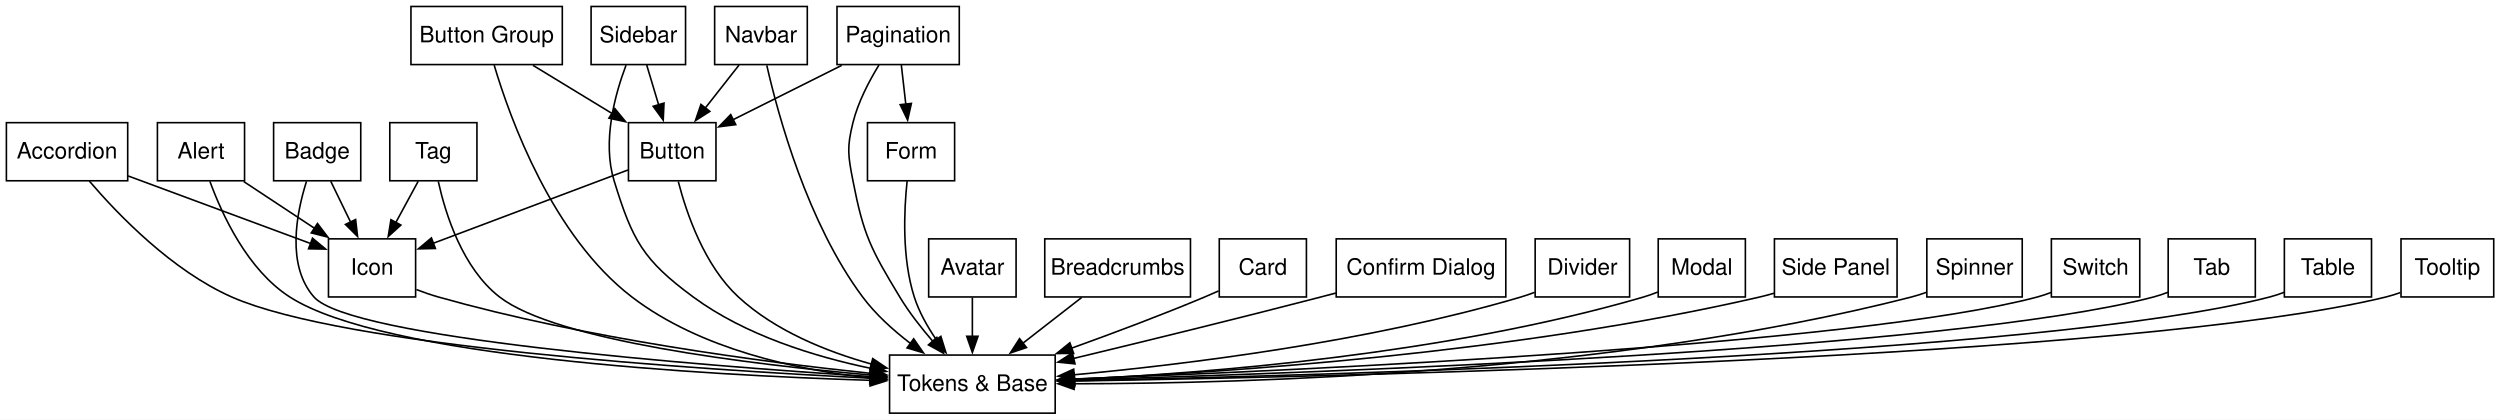
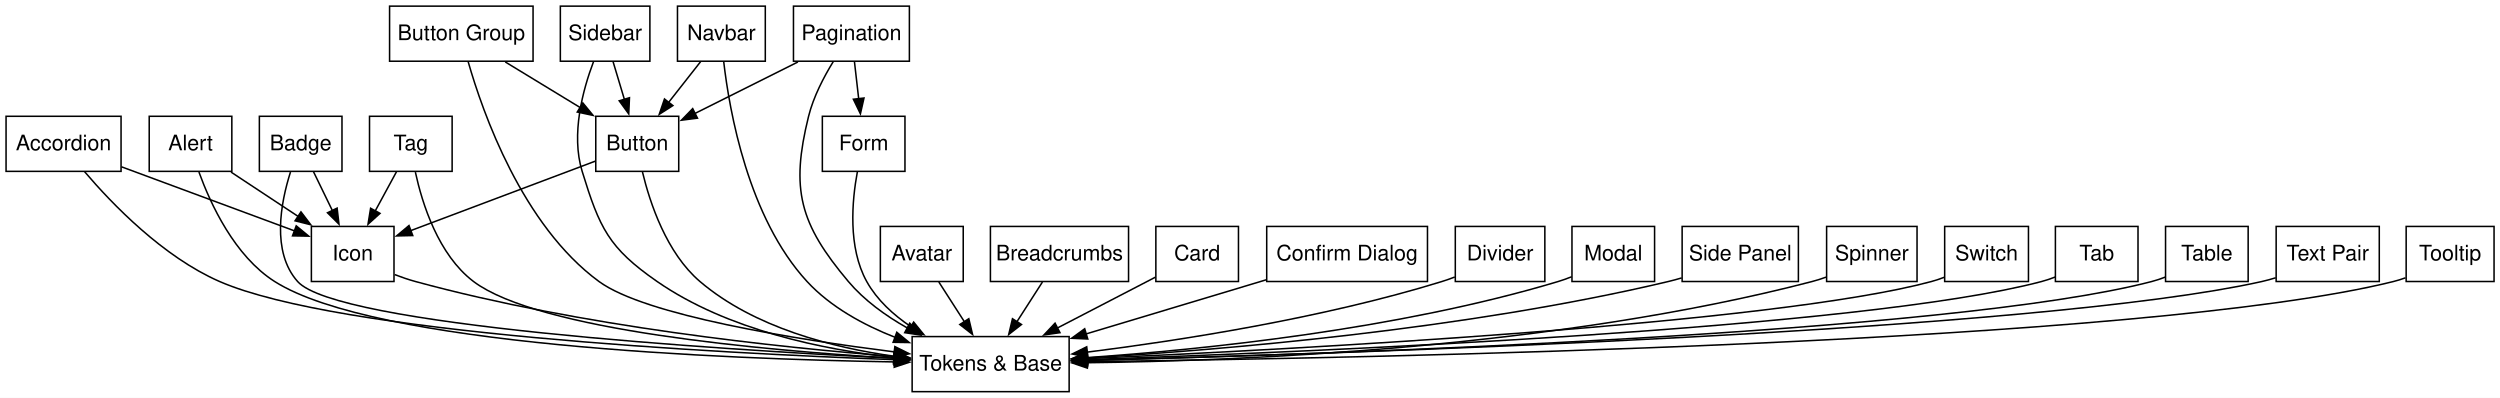
- <svg xmlns="http://www.w3.org/2000/svg" width="1549pt" height="260pt" viewBox="0.00 0.00 1549.16 260">
+ <svg xmlns="http://www.w3.org/2000/svg" width="1634pt" height="260pt" viewBox="0.00 0.00 1634.16 260.00">
  <g id="graph0" class="graph" transform="translate(4,256) scale(1)" data-name="dependencies">
-     <polygon fill="white" stroke="none" points="-4,4 -4,-256 1545.16,-256 1545.16,4 -4,4" />
+     <polygon fill="white" stroke="none" points="-4,4 -4,-256 1630.16,-256 1630.16,4 -4,4" style="" />
    <g id="node1" class="node" pointer-events="visible" data-name="Tokens &amp; Base">
-       <polygon fill="none" stroke="black" points="649.86,-36 547.23,-36 547.23,0 649.86,0 649.86,-36" />
-       <text text-anchor="middle" x="598.54" y="-13.8" font-family="Helvetica,Arial,sans-serif" font-size="14.00">Tokens &amp; Base</text>
+       <polygon fill="none" stroke="black" points="694.86,-36 592.23,-36 592.23,0 694.86,0 694.86,-36" style="" />
+       <text text-anchor="middle" x="643.54" y="-13.8" font-family="Helvetica,Arial,sans-serif" font-size="14.00" style="">Tokens &amp; Base</text>
    </g>
    <g id="node2" class="node" pointer-events="visible" data-name="Accordion">
-       <polygon fill="none" stroke="black" points="75.13,-180 -0.04,-180 -0.04,-144 75.13,-144 75.13,-180" />
-       <text text-anchor="middle" x="37.54" y="-157.8" font-family="Helvetica,Arial,sans-serif" font-size="14.00">Accordion</text>
+       <polygon fill="none" stroke="black" points="75.13,-180 -0.04,-180 -0.04,-144 75.13,-144 75.13,-180" style="" />
+       <text text-anchor="middle" x="37.54" y="-157.8" font-family="Helvetica,Arial,sans-serif" font-size="14.00" style="">Accordion</text>
    </g>
    <g id="edge1" class="edge" data-name="Accordion-&gt;Tokens &amp; Base">
-       <path fill="none" stroke="black" d="M51.34,-143.82C69.24,-122.9 102.57,-88.34 139.54,-72 209.01,-41.3 426.83,-27.02 535.53,-21.66" />
-       <polygon fill="black" stroke="black" points="535.64,-25.16 545.46,-21.19 535.3,-18.17 535.64,-25.16" />
+       <path fill="none" stroke="black" d="M51.32,-143.76C69.18,-122.78 102.49,-88.15 139.54,-72 217.3,-38.1 463.87,-25.2 580.83,-20.9" style="" />
+       <polygon fill="black" stroke="black" points="580.69,-24.4 590.56,-20.55 580.44,-17.41 580.69,-24.4" style="" />
    </g>
    <g id="node3" class="node" pointer-events="visible" data-name="Icon">
-       <polygon fill="none" stroke="black" points="253.54,-108 199.54,-108 199.54,-72 253.54,-72 253.54,-108" />
-       <text text-anchor="middle" x="226.54" y="-85.8" font-family="Helvetica,Arial,sans-serif" font-size="14.00">Icon</text>
+       <polygon fill="none" stroke="black" points="253.54,-108 199.54,-108 199.54,-72 253.54,-72 253.54,-108" style="" />
+       <text text-anchor="middle" x="226.54" y="-85.8" font-family="Helvetica,Arial,sans-serif" font-size="14.00" style="">Icon</text>
    </g>
    <g id="edge2" class="edge" data-name="Accordion-&gt;Icon">
-       <path fill="none" stroke="black" d="M75.34,-147C108.24,-134.82 155.71,-117.24 188.65,-105.04" />
-       <polygon fill="black" stroke="black" points="189.64,-108.4 197.8,-101.65 187.2,-101.84 189.64,-108.4" />
+       <path fill="none" stroke="black" d="M75.34,-147C108.24,-134.82 155.71,-117.24 188.65,-105.04" style="" />
+       <polygon fill="black" stroke="black" points="189.64,-108.4 197.8,-101.65 187.2,-101.84 189.64,-108.4" style="" />
    </g>
    <g id="edge26" class="edge" data-name="Icon-&gt;Tokens &amp; Base">
-       <path fill="none" stroke="black" d="M254.02,-76.58C258.48,-74.86 263.1,-73.26 267.54,-72 358.99,-46.11 468.46,-31.68 535.75,-24.63" />
-       <polygon fill="black" stroke="black" points="535.89,-28.13 545.48,-23.63 535.18,-21.17 535.89,-28.13" />
+       <path fill="none" stroke="black" d="M254,-76.51C258.46,-74.8 263.08,-73.22 267.54,-72 375.37,-42.56 505.3,-28.87 580.75,-22.98" style="" />
+       <polygon fill="black" stroke="black" points="580.72,-26.49 590.42,-22.25 580.19,-19.51 580.72,-26.49" style="" />
    </g>
    <g id="node4" class="node" pointer-events="visible" data-name="Alert">
-       <polygon fill="none" stroke="black" points="147.54,-180 93.54,-180 93.54,-144 147.54,-144 147.54,-180" />
-       <text text-anchor="middle" x="120.54" y="-157.8" font-family="Helvetica,Arial,sans-serif" font-size="14.00">Alert</text>
+       <polygon fill="none" stroke="black" points="147.54,-180 93.54,-180 93.54,-144 147.54,-144 147.54,-180" style="" />
+       <text text-anchor="middle" x="120.54" y="-157.8" font-family="Helvetica,Arial,sans-serif" font-size="14.00" style="">Alert</text>
    </g>
    <g id="edge3" class="edge" data-name="Alert-&gt;Tokens &amp; Base">
-       <path fill="none" stroke="black" d="M126.07,-143.63C133.65,-122.86 149.41,-88.79 175.54,-72 233.71,-34.64 432.21,-23.58 535.28,-20.33" />
-       <polygon fill="black" stroke="black" points="535.35,-23.83 545.25,-20.04 535.15,-16.84 535.35,-23.83" />
+       <path fill="none" stroke="black" d="M126.03,-143.58C133.58,-122.75 149.31,-88.63 175.54,-72 241.41,-30.24 468.95,-21.29 580.67,-19.44" style="" />
+       <polygon fill="black" stroke="black" points="580.62,-22.94 590.57,-19.29 580.52,-15.94 580.62,-22.94" style="" />
    </g>
    <g id="edge4" class="edge" data-name="Alert-&gt;Icon">
-       <path fill="none" stroke="black" d="M147.02,-143.52C160.27,-134.76 176.51,-124.04 190.84,-114.58" />
-       <polygon fill="black" stroke="black" points="192.73,-117.53 199.14,-109.09 188.87,-111.68 192.73,-117.53" />
+       <path fill="none" stroke="black" d="M147.02,-143.52C160.27,-134.76 176.51,-124.04 190.84,-114.58" style="" />
+       <polygon fill="black" stroke="black" points="192.73,-117.53 199.14,-109.09 188.87,-111.68 192.73,-117.53" style="" />
    </g>
    <g id="node5" class="node" pointer-events="visible" data-name="Badge">
-       <polygon fill="none" stroke="black" points="219.54,-180 165.54,-180 165.54,-144 219.54,-144 219.54,-180" />
-       <text text-anchor="middle" x="192.54" y="-157.8" font-family="Helvetica,Arial,sans-serif" font-size="14.00">Badge</text>
+       <polygon fill="none" stroke="black" points="219.54,-180 165.54,-180 165.54,-144 219.54,-144 219.54,-180" style="" />
+       <text text-anchor="middle" x="192.54" y="-157.8" font-family="Helvetica,Arial,sans-serif" font-size="14.00" style="">Badge</text>
    </g>
    <g id="edge5" class="edge" data-name="Badge-&gt;Tokens &amp; Base">
-       <path fill="none" stroke="black" d="M185.92,-143.6C179.62,-123.74 173.41,-91.51 190.54,-72 212.92,-46.53 426.46,-29.69 535.35,-22.69" />
-       <polygon fill="black" stroke="black" points="535.55,-26.18 545.31,-22.06 535.11,-19.2 535.55,-26.18" />
+       <path fill="none" stroke="black" d="M185.88,-143.56C179.54,-123.66 173.28,-91.4 190.54,-72 216.02,-43.38 461.93,-27.74 580.38,-21.81" style="" />
+       <polygon fill="black" stroke="black" points="580.45,-25.31 590.26,-21.33 580.1,-18.32 580.45,-25.31" style="" />
    </g>
    <g id="edge6" class="edge" data-name="Badge-&gt;Icon">
-       <path fill="none" stroke="black" d="M200.95,-143.7C204.66,-136.07 209.1,-126.92 213.24,-118.4" />
-       <polygon fill="black" stroke="black" points="216.36,-119.99 217.58,-109.47 210.06,-116.93 216.36,-119.99" />
+       <path fill="none" stroke="black" d="M200.95,-143.7C204.66,-136.07 209.1,-126.92 213.24,-118.4" style="" />
+       <polygon fill="black" stroke="black" points="216.36,-119.99 217.58,-109.47 210.06,-116.93 216.36,-119.99" style="" />
    </g>
    <g id="node6" class="node" pointer-events="visible" data-name="Button">
-       <polygon fill="none" stroke="black" points="439.66,-180 385.43,-180 385.43,-144 439.66,-144 439.66,-180" />
-       <text text-anchor="middle" x="412.54" y="-157.8" font-family="Helvetica,Arial,sans-serif" font-size="14.00">Button</text>
+       <polygon fill="none" stroke="black" points="439.66,-180 385.43,-180 385.43,-144 439.66,-144 439.66,-180" style="" />
+       <text text-anchor="middle" x="412.54" y="-157.8" font-family="Helvetica,Arial,sans-serif" font-size="14.00" style="">Button</text>
    </g>
    <g id="edge7" class="edge" data-name="Button-&gt;Tokens &amp; Base">
-       <path fill="none" stroke="black" d="M416.3,-143.55C421.44,-123.65 432.53,-91.37 453.54,-72 476.34,-50.99 508.13,-38.15 536.13,-30.38" />
-       <polygon fill="black" stroke="black" points="536.79,-33.82 545.59,-27.93 535.03,-27.05 536.79,-33.82" />
+       <path fill="none" stroke="black" d="M415.95,-143.61C420.8,-123.46 431.66,-90.64 453.54,-72 488.97,-41.82 540.33,-28.75 580.72,-23.12" style="" />
+       <polygon fill="black" stroke="black" points="581.08,-26.6 590.57,-21.88 580.21,-19.66 581.08,-26.6" style="" />
    </g>
    <g id="edge8" class="edge" data-name="Button-&gt;Icon">
-       <path fill="none" stroke="black" d="M385.1,-150.67C353.14,-138.64 300.16,-118.7 264.33,-105.22" />
-       <polygon fill="black" stroke="black" points="265.81,-102.04 255.22,-101.79 263.34,-108.59 265.81,-102.04" />
+       <path fill="none" stroke="black" d="M385.1,-150.67C353.14,-138.64 300.16,-118.7 264.33,-105.22" style="" />
+       <polygon fill="black" stroke="black" points="265.81,-102.04 255.22,-101.79 263.34,-108.59 265.81,-102.04" style="" />
    </g>
    <g id="node7" class="node" pointer-events="visible" data-name="Tag">
-       <polygon fill="none" stroke="black" points="291.54,-180 237.54,-180 237.54,-144 291.54,-144 291.54,-180" />
-       <text text-anchor="middle" x="264.54" y="-157.8" font-family="Helvetica,Arial,sans-serif" font-size="14.00">Tag</text>
+       <polygon fill="none" stroke="black" points="291.54,-180 237.54,-180 237.54,-144 291.54,-144 291.54,-180" style="" />
+       <text text-anchor="middle" x="264.54" y="-157.8" font-family="Helvetica,Arial,sans-serif" font-size="14.00" style="">Tag</text>
    </g>
    <g id="edge9" class="edge" data-name="Tag-&gt;Tokens &amp; Base">
-       <path fill="none" stroke="black" d="M267.58,-143.61C272.1,-123.15 282.68,-89.71 305.54,-72 340.63,-44.83 460.44,-30.26 535.55,-23.62" />
-       <polygon fill="black" stroke="black" points="535.57,-27.13 545.24,-22.79 534.98,-20.15 535.57,-27.13" />
+       <path fill="none" stroke="black" d="M267.51,-143.52C271.96,-122.97 282.47,-89.44 305.54,-72 347.73,-40.11 494.76,-26.94 580.37,-21.88" style="" />
+       <polygon fill="black" stroke="black" points="580.47,-25.38 590.26,-21.32 580.08,-18.39 580.47,-25.38" style="" />
    </g>
    <g id="edge10" class="edge" data-name="Tag-&gt;Icon">
-       <path fill="none" stroke="black" d="M255.15,-143.7C250.96,-135.98 245.93,-126.71 241.26,-118.11" />
-       <polygon fill="black" stroke="black" points="244.4,-116.55 236.55,-109.43 238.25,-119.89 244.4,-116.55" />
+       <path fill="none" stroke="black" d="M255.15,-143.7C250.96,-135.98 245.93,-126.71 241.26,-118.11" style="" />
+       <polygon fill="black" stroke="black" points="244.4,-116.55 236.55,-109.43 238.25,-119.89 244.4,-116.55" style="" />
    </g>
    <g id="node8" class="node" pointer-events="visible" data-name="Button Group">
-       <polygon fill="none" stroke="black" points="344.44,-252 250.65,-252 250.65,-216 344.44,-216 344.44,-252" />
-       <text text-anchor="middle" x="297.54" y="-229.8" font-family="Helvetica,Arial,sans-serif" font-size="14.00">Button Group</text>
+       <polygon fill="none" stroke="black" points="344.44,-252 250.65,-252 250.65,-216 344.44,-216 344.44,-252" style="" />
+       <text text-anchor="middle" x="297.54" y="-229.8" font-family="Helvetica,Arial,sans-serif" font-size="14.00" style="">Button Group</text>
    </g>
    <g id="edge11" class="edge" data-name="Button Group-&gt;Tokens &amp; Base">
-       <path fill="none" stroke="black" d="M302.22,-215.63C312.11,-182.38 338.35,-109.68 387.54,-72 430.03,-39.47 490.11,-26.71 535.3,-21.8" />
-       <polygon fill="black" stroke="black" points="535.62,-25.29 545.23,-20.84 534.94,-18.32 535.62,-25.29" />
+       <path fill="none" stroke="black" d="M302.01,-215.71C311.59,-182.25 337.44,-108.73 387.54,-72 417.74,-49.87 515.31,-34.25 580.9,-25.94" style="" />
+       <polygon fill="black" stroke="black" points="580.94,-29.47 590.44,-24.76 580.08,-22.52 580.94,-29.47" style="" />
    </g>
    <g id="edge12" class="edge" data-name="Button Group-&gt;Button">
-       <path fill="none" stroke="black" d="M326.27,-215.52C341.14,-206.46 359.48,-195.3 375.42,-185.6" />
-       <polygon fill="black" stroke="black" points="376.97,-188.75 383.69,-180.57 373.33,-182.78 376.97,-188.75" />
+       <path fill="none" stroke="black" d="M326.27,-215.52C341.14,-206.46 359.48,-195.3 375.42,-185.6" style="" />
+       <polygon fill="black" stroke="black" points="376.97,-188.75 383.69,-180.57 373.33,-182.78 376.97,-188.75" style="" />
    </g>
    <g id="node9" class="node" pointer-events="visible" data-name="Sidebar">
-       <polygon fill="none" stroke="black" points="420.81,-252 362.28,-252 362.28,-216 420.81,-216 420.81,-252" />
-       <text text-anchor="middle" x="391.54" y="-229.8" font-family="Helvetica,Arial,sans-serif" font-size="14.00">Sidebar</text>
+       <polygon fill="none" stroke="black" points="420.81,-252 362.28,-252 362.28,-216 420.81,-216 420.81,-252" style="" />
+       <text text-anchor="middle" x="391.54" y="-229.8" font-family="Helvetica,Arial,sans-serif" font-size="14.00" style="">Sidebar</text>
    </g>
    <g id="edge13" class="edge" data-name="Sidebar-&gt;Tokens &amp; Base">
-       <path fill="none" stroke="black" d="M383.94,-215.63C377.06,-197.46 369.07,-168.26 376.54,-144 387.94,-107.01 394.39,-94.97 425.54,-72 457.71,-48.28 500.64,-35.05 535.68,-27.74" />
-       <polygon fill="black" stroke="black" points="536.14,-31.22 545.28,-25.86 534.79,-24.35 536.14,-31.22" />
+       <path fill="none" stroke="black" d="M383.94,-215.63C377.06,-197.46 369.07,-168.26 376.54,-144 387.94,-107.01 393.73,-94.04 425.54,-72 471.44,-40.2 534.29,-27.4 580.72,-22.29" style="" />
+       <polygon fill="black" stroke="black" points="581.04,-25.77 590.64,-21.29 580.35,-18.81 581.04,-25.77" style="" />
    </g>
    <g id="edge14" class="edge" data-name="Sidebar-&gt;Button">
-       <path fill="none" stroke="black" d="M396.74,-215.7C398.97,-208.24 401.65,-199.32 404.16,-190.97" />
-       <polygon fill="black" stroke="black" points="407.46,-192.14 406.98,-181.55 400.75,-190.13 407.46,-192.14" />
+       <path fill="none" stroke="black" d="M396.74,-215.7C398.97,-208.24 401.65,-199.32 404.16,-190.97" style="" />
+       <polygon fill="black" stroke="black" points="407.46,-192.14 406.98,-181.55 400.75,-190.13 407.46,-192.14" style="" />
    </g>
    <g id="node10" class="node" pointer-events="visible" data-name="Navbar">
-       <polygon fill="none" stroke="black" points="496.25,-252 438.84,-252 438.84,-216 496.25,-216 496.25,-252" />
-       <text text-anchor="middle" x="467.54" y="-229.8" font-family="Helvetica,Arial,sans-serif" font-size="14.00">Navbar</text>
+       <polygon fill="none" stroke="black" points="496.25,-252 438.84,-252 438.84,-216 496.25,-216 496.25,-252" style="" />
+       <text text-anchor="middle" x="467.54" y="-229.8" font-family="Helvetica,Arial,sans-serif" font-size="14.00" style="">Navbar</text>
    </g>
    <g id="edge15" class="edge" data-name="Navbar-&gt;Tokens &amp; Base">
-       <path fill="none" stroke="black" d="M471.15,-215.53C478.26,-184.26 496.45,-117.71 530.54,-72 538.64,-61.14 549.51,-51.34 560.18,-43.2" />
-       <polygon fill="black" stroke="black" points="562.17,-46.08 568.21,-37.38 558.06,-40.42 562.17,-46.08" />
+       <path fill="none" stroke="black" d="M469.07,-215.68C472.79,-183.45 485.03,-113.78 523.54,-72 538.93,-55.32 560.51,-43.59 581.14,-35.49" style="" />
+       <polygon fill="black" stroke="black" points="582.2,-38.83 590.38,-32.1 579.79,-32.26 582.2,-38.83" style="" />
    </g>
    <g id="edge16" class="edge" data-name="Navbar-&gt;Button">
-       <path fill="none" stroke="black" d="M453.95,-215.7C447.62,-207.64 439.96,-197.89 432.96,-188.98" />
-       <polygon fill="black" stroke="black" points="435.85,-187 426.92,-181.29 430.35,-191.32 435.85,-187" />
+       <path fill="none" stroke="black" d="M453.95,-215.7C447.62,-207.64 439.96,-197.89 432.96,-188.98" style="" />
+       <polygon fill="black" stroke="black" points="435.85,-187 426.92,-181.29 430.35,-191.32 435.85,-187" style="" />
    </g>
    <g id="node11" class="node" pointer-events="visible" data-name="Pagination">
-       <polygon fill="none" stroke="black" points="590.43,-252 514.66,-252 514.66,-216 590.43,-216 590.43,-252" />
-       <text text-anchor="middle" x="552.54" y="-229.8" font-family="Helvetica,Arial,sans-serif" font-size="14.00">Pagination</text>
+       <polygon fill="none" stroke="black" points="590.43,-252 514.66,-252 514.66,-216 590.43,-216 590.43,-252" style="" />
+       <text text-anchor="middle" x="552.54" y="-229.8" font-family="Helvetica,Arial,sans-serif" font-size="14.00" style="">Pagination</text>
    </g>
    <g id="edge19" class="edge" data-name="Pagination-&gt;Tokens &amp; Base">
-       <path fill="none" stroke="black" d="M540.66,-215.72C534.53,-205.76 527.7,-192.73 524.54,-180 520.69,-164.47 521.5,-159.71 524.54,-144 531.11,-110.13 535.71,-101.53 553.54,-72 559.32,-62.44 566.8,-52.87 574,-44.54" />
-       <polygon fill="black" stroke="black" points="576.53,-46.96 580.59,-37.18 571.31,-42.29 576.53,-46.96" />
+       <path fill="none" stroke="black" d="M540.66,-215.72C534.53,-205.76 527.7,-192.73 524.54,-180 512.66,-132.08 518.75,-109.77 550.54,-72 560.95,-59.64 575,-49.57 589.03,-41.65" style="" />
+       <polygon fill="black" stroke="black" points="590.66,-44.75 597.86,-36.97 587.38,-38.56 590.66,-44.75" style="" />
    </g>
    <g id="edge17" class="edge" data-name="Pagination-&gt;Button">
-       <path fill="none" stroke="black" d="M517.58,-215.52C497.07,-205.26 471.16,-192.31 450.2,-181.83" />
-       <polygon fill="black" stroke="black" points="451.92,-178.77 441.41,-177.43 448.79,-185.03 451.92,-178.77" />
+       <path fill="none" stroke="black" d="M517.58,-215.52C497.07,-205.26 471.16,-192.31 450.2,-181.83" style="" />
+       <polygon fill="black" stroke="black" points="451.92,-178.77 441.41,-177.43 448.79,-185.03 451.92,-178.77" style="" />
    </g>
    <g id="node12" class="node" pointer-events="visible" data-name="Form">
-       <polygon fill="none" stroke="black" points="587.54,-180 533.54,-180 533.54,-144 587.54,-144 587.54,-180" />
-       <text text-anchor="middle" x="560.54" y="-157.8" font-family="Helvetica,Arial,sans-serif" font-size="14.00">Form</text>
+       <polygon fill="none" stroke="black" points="587.54,-180 533.54,-180 533.54,-144 587.54,-144 587.54,-180" style="" />
+       <text text-anchor="middle" x="560.54" y="-157.8" font-family="Helvetica,Arial,sans-serif" font-size="14.00" style="">Form</text>
    </g>
    <g id="edge18" class="edge" data-name="Pagination-&gt;Form">
-       <path fill="none" stroke="black" d="M554.52,-215.7C555.36,-208.41 556.35,-199.73 557.28,-191.54" />
-       <polygon fill="black" stroke="black" points="560.76,-191.94 558.42,-181.61 553.81,-191.15 560.76,-191.94" />
+       <path fill="none" stroke="black" d="M554.52,-215.7C555.36,-208.41 556.35,-199.73 557.28,-191.54" style="" />
+       <polygon fill="black" stroke="black" points="560.76,-191.94 558.42,-181.61 553.81,-191.15 560.76,-191.94" style="" />
    </g>
    <g id="edge25" class="edge" data-name="Form-&gt;Tokens &amp; Base">
-       <path fill="none" stroke="black" d="M558.11,-143.8C556.16,-125.52 554.87,-95.99 562.54,-72 565.53,-62.66 570.73,-53.47 576.26,-45.43" />
-       <polygon fill="black" stroke="black" points="579.01,-47.6 582.15,-37.48 573.39,-43.43 579.01,-47.6" />
+       <path fill="none" stroke="black" d="M556.43,-143.71C552.91,-124.82 550.16,-94.29 562.54,-72 569.24,-59.95 579.96,-50.18 591.44,-42.46" style="" />
+       <polygon fill="black" stroke="black" points="593.22,-45.48 599.9,-37.26 589.55,-39.52 593.22,-45.48" style="" />
    </g>
    <g id="node13" class="node" pointer-events="visible" data-name="Avatar">
-       <polygon fill="none" stroke="black" points="625.63,-108 571.46,-108 571.46,-72 625.63,-72 625.63,-108" />
-       <text text-anchor="middle" x="598.54" y="-85.8" font-family="Helvetica,Arial,sans-serif" font-size="14.00">Avatar</text>
+       <polygon fill="none" stroke="black" points="625.63,-108 571.46,-108 571.46,-72 625.63,-72 625.63,-108" style="" />
+       <text text-anchor="middle" x="598.54" y="-85.8" font-family="Helvetica,Arial,sans-serif" font-size="14.00" style="">Avatar</text>
+     </g>
+     <g id="edge20" class="edge" data-name="Avatar-&gt;Tokens &amp; Base">
+       <path fill="none" stroke="black" d="M609.67,-71.7C614.74,-63.81 620.85,-54.3 626.48,-45.55" style="" />
+       <polygon fill="black" stroke="black" points="629.27,-47.68 631.73,-37.38 623.38,-43.9 629.27,-47.68" style="" />
+     </g>
+     <g id="node14" class="node" pointer-events="visible" data-name="Breadcrumbs">
+       <polygon fill="none" stroke="black" points="733.69,-108 643.4,-108 643.4,-72 733.69,-72 733.69,-108" style="" />
+       <text text-anchor="middle" x="688.54" y="-85.8" font-family="Helvetica,Arial,sans-serif" font-size="14.00" style="">Breadcrumbs</text>
    </g>
    <g id="edge21" class="edge" data-name="Breadcrumbs-&gt;Tokens &amp; Base">
-       <path fill="none" stroke="black" d="M666.3,-71.7C655.26,-63.11 641.75,-52.61 629.71,-43.24" />
-       <polygon fill="black" stroke="black" points="632.09,-40.65 622.04,-37.28 627.79,-46.18 632.09,-40.65" />
+       <path fill="none" stroke="black" d="M677.42,-71.7C672.35,-63.81 666.24,-54.3 660.61,-45.55" style="" />
+       <polygon fill="black" stroke="black" points="663.71,-43.9 655.36,-37.38 657.82,-47.68 663.71,-43.9" style="" />
    </g>
    <g id="node15" class="node" pointer-events="visible" data-name="Card">
-       <polygon fill="none" stroke="black" points="805.54,-108 751.54,-108 751.54,-72 805.54,-72 805.54,-108" />
-       <text text-anchor="middle" x="778.54" y="-85.8" font-family="Helvetica,Arial,sans-serif" font-size="14.00">Card</text>
-     </g>
-     <g id="edge20" class="edge" data-name="Avatar-&gt;Tokens &amp; Base">
-       <path fill="none" stroke="black" d="M598.54,-71.7C598.54,-64.41 598.54,-55.73 598.54,-47.54" />
-       <polygon fill="black" stroke="black" points="602.05,-47.62 598.54,-37.62 595.05,-47.62 602.05,-47.62" />
-     </g>
-     <g id="node14" class="node" pointer-events="visible" data-name="Breadcrumbs">
-       <polygon fill="none" stroke="black" points="733.69,-108 643.4,-108 643.4,-72 733.69,-72 733.69,-108" />
-       <text text-anchor="middle" x="688.54" y="-85.8" font-family="Helvetica,Arial,sans-serif" font-size="14.00">Breadcrumbs</text>
+       <polygon fill="none" stroke="black" points="805.54,-108 751.54,-108 751.54,-72 805.54,-72 805.54,-108" style="" />
+       <text text-anchor="middle" x="778.54" y="-85.8" font-family="Helvetica,Arial,sans-serif" font-size="14.00" style="">Card</text>
    </g>
    <g id="edge22" class="edge" data-name="Card-&gt;Tokens &amp; Base">
-       <path fill="none" stroke="black" d="M751.14,-75.75C748.25,-74.45 745.35,-73.18 742.54,-72 715.78,-60.78 685.72,-49.51 660.01,-40.27" />
-       <polygon fill="black" stroke="black" points="661.3,-37.01 650.71,-36.95 658.95,-43.61 661.3,-37.01" />
+       <path fill="none" stroke="black" d="M751.23,-74.83C732.82,-65.29 708.14,-52.5 687.06,-41.56" style="" />
+       <polygon fill="black" stroke="black" points="688.87,-38.56 678.38,-37.06 685.65,-44.78 688.87,-38.56" style="" />
    </g>
    <g id="node16" class="node" pointer-events="visible" data-name="Confirm Dialog">
-       <polygon fill="none" stroke="black" points="929.09,-108 824,-108 824,-72 929.09,-72 929.09,-108" />
-       <text text-anchor="middle" x="876.54" y="-85.8" font-family="Helvetica,Arial,sans-serif" font-size="14.00">Confirm Dialog</text>
+       <polygon fill="none" stroke="black" points="929.09,-108 824,-108 824,-72 929.09,-72 929.09,-108" style="" />
+       <text text-anchor="middle" x="876.54" y="-85.8" font-family="Helvetica,Arial,sans-serif" font-size="14.00" style="">Confirm Dialog</text>
    </g>
    <g id="edge23" class="edge" data-name="Confirm Dialog-&gt;Tokens &amp; Base">
-       <path fill="none" stroke="black" d="M823.81,-74.44C820.67,-73.6 817.57,-72.79 814.54,-72 763.08,-58.63 704.49,-44.31 661.33,-33.93" />
-       <polygon fill="black" stroke="black" points="662.15,-30.53 651.61,-31.6 660.52,-37.34 662.15,-30.53" />
+       <path fill="none" stroke="black" d="M823.67,-73.12C788.6,-62.58 742.43,-48.71 705.61,-37.65" style="" />
+       <polygon fill="black" stroke="black" points="707.04,-34.42 696.45,-34.9 705.02,-41.12 707.04,-34.42" style="" />
    </g>
    <g id="node17" class="node" pointer-events="visible" data-name="Divider">
-       <polygon fill="none" stroke="black" points="1005.81,-108 947.28,-108 947.28,-72 1005.81,-72 1005.81,-108" />
-       <text text-anchor="middle" x="976.54" y="-85.8" font-family="Helvetica,Arial,sans-serif" font-size="14.00">Divider</text>
+       <polygon fill="none" stroke="black" points="1005.81,-108 947.28,-108 947.28,-72 1005.81,-72 1005.81,-108" style="" />
+       <text text-anchor="middle" x="976.54" y="-85.8" font-family="Helvetica,Arial,sans-serif" font-size="14.00" style="">Divider</text>
    </g>
    <g id="edge24" class="edge" data-name="Divider-&gt;Tokens &amp; Base">
-       <path fill="none" stroke="black" d="M946.96,-74.87C944.15,-73.8 941.32,-72.82 938.54,-72 844.12,-44.06 730.35,-30.13 661.28,-23.75" />
-       <polygon fill="black" stroke="black" points="661.95,-20.3 651.68,-22.89 661.32,-27.27 661.95,-20.3" />
+       <path fill="none" stroke="black" d="M946.94,-74.94C944.13,-73.85 941.31,-72.85 938.54,-72 860.42,-47.9 767.07,-33.42 706.61,-25.83" style="" />
+       <polygon fill="black" stroke="black" points="707.2,-22.37 696.84,-24.63 706.34,-29.32 707.2,-22.37" style="" />
    </g>
    <g id="node18" class="node" pointer-events="visible" data-name="Modal">
-       <polygon fill="none" stroke="black" points="1077.54,-108 1023.54,-108 1023.54,-72 1077.54,-72 1077.54,-108" />
-       <text text-anchor="middle" x="1050.54" y="-85.8" font-family="Helvetica,Arial,sans-serif" font-size="14.00">Modal</text>
+       <polygon fill="none" stroke="black" points="1077.54,-108 1023.54,-108 1023.54,-72 1077.54,-72 1077.54,-108" style="" />
+       <text text-anchor="middle" x="1050.54" y="-85.8" font-family="Helvetica,Arial,sans-serif" font-size="14.00" style="">Modal</text>
    </g>
    <g id="edge27" class="edge" data-name="Modal-&gt;Tokens &amp; Base">
-       <path fill="none" stroke="black" d="M1023.38,-75.09C1020.44,-73.91 1017.46,-72.85 1014.54,-72 892.85,-36.48 744.25,-24.76 661.64,-20.9" />
-       <polygon fill="black" stroke="black" points="661.84,-17.4 651.7,-20.46 661.53,-24.4 661.84,-17.4" />
+       <path fill="none" stroke="black" d="M1023.36,-75.13C1020.43,-73.95 1017.46,-72.87 1014.54,-72 909.18,-40.38 781.17,-27.41 706.38,-22.25" style="" />
+       <polygon fill="black" stroke="black" points="707.01,-18.78 696.8,-21.61 706.55,-25.77 707.01,-18.78" style="" />
    </g>
    <g id="node19" class="node" pointer-events="visible" data-name="Side Panel">
-       <polygon fill="none" stroke="black" points="1171.54,-108 1095.55,-108 1095.55,-72 1171.54,-72 1171.54,-108" />
-       <text text-anchor="middle" x="1133.54" y="-85.8" font-family="Helvetica,Arial,sans-serif" font-size="14.00">Side Panel</text>
+       <polygon fill="none" stroke="black" points="1171.54,-108 1095.55,-108 1095.55,-72 1171.54,-72 1171.54,-108" style="" />
+       <text text-anchor="middle" x="1133.54" y="-85.8" font-family="Helvetica,Arial,sans-serif" font-size="14.00" style="">Side Panel</text>
    </g>
    <g id="edge28" class="edge" data-name="Side Panel-&gt;Tokens &amp; Base">
-       <path fill="none" stroke="black" d="M1095.3,-74.32C1092.36,-73.45 1089.42,-72.67 1086.54,-72 936.51,-37.25 755.13,-25.15 661.41,-21.04" />
-       <polygon fill="black" stroke="black" points="661.8,-17.55 651.66,-20.63 661.51,-24.55 661.8,-17.55" />
+       <path fill="none" stroke="black" d="M1095.29,-74.36C1092.35,-73.48 1089.42,-72.68 1086.54,-72 953.43,-40.4 793.11,-27.18 706.5,-22.01" style="" />
+       <polygon fill="black" stroke="black" points="706.73,-18.52 696.55,-21.44 706.33,-25.51 706.73,-18.52" style="" />
    </g>
    <g id="node20" class="node" pointer-events="visible" data-name="Spinner">
-       <polygon fill="none" stroke="black" points="1249.1,-108 1189.99,-108 1189.99,-72 1249.1,-72 1249.1,-108" />
-       <text text-anchor="middle" x="1219.54" y="-85.8" font-family="Helvetica,Arial,sans-serif" font-size="14.00">Spinner</text>
+       <polygon fill="none" stroke="black" points="1249.1,-108 1189.99,-108 1189.99,-72 1249.1,-72 1249.1,-108" style="" />
+       <text text-anchor="middle" x="1219.54" y="-85.8" font-family="Helvetica,Arial,sans-serif" font-size="14.00" style="">Spinner</text>
    </g>
    <g id="edge29" class="edge" data-name="Spinner-&gt;Tokens &amp; Base">
-       <path fill="none" stroke="black" d="M1189.65,-74.84C1186.62,-73.75 1183.55,-72.77 1180.54,-72 996.11,-24.72 769.33,-18.28 661.39,-18.21" />
-       <polygon fill="black" stroke="black" points="661.58,-14.71 651.59,-18.22 661.59,-21.71 661.58,-14.71" />
+       <path fill="none" stroke="black" d="M1189.64,-74.86C1186.61,-73.76 1183.55,-72.78 1180.54,-72 1013.16,-28.42 807.89,-20.13 706.45,-18.9" style="" />
+       <polygon fill="black" stroke="black" points="706.74,-15.4 696.71,-18.8 706.67,-22.4 706.74,-15.4" style="" />
    </g>
    <g id="node21" class="node" pointer-events="visible" data-name="Switch">
-       <polygon fill="none" stroke="black" points="1321.93,-108 1267.16,-108 1267.16,-72 1321.93,-72 1321.93,-108" />
-       <text text-anchor="middle" x="1294.54" y="-85.8" font-family="Helvetica,Arial,sans-serif" font-size="14.00">Switch</text>
+       <polygon fill="none" stroke="black" points="1321.93,-108 1267.16,-108 1267.16,-72 1321.93,-72 1321.93,-108" style="" />
+       <text text-anchor="middle" x="1294.54" y="-85.8" font-family="Helvetica,Arial,sans-serif" font-size="14.00" style="">Switch</text>
    </g>
    <g id="edge30" class="edge" data-name="Switch-&gt;Tokens &amp; Base">
-       <path fill="none" stroke="black" d="M1267.01,-74.79C1264.2,-73.71 1261.35,-72.75 1258.54,-72 1146.89,-42.22 803.52,-26.53 661.27,-21.16" />
-       <polygon fill="black" stroke="black" points="661.8,-17.68 651.68,-20.8 661.54,-24.67 661.8,-17.68" />
+       <path fill="none" stroke="black" d="M1267.01,-74.81C1264.2,-73.72 1261.35,-72.76 1258.54,-72 1155.75,-44.26 842,-27.65 706.72,-21.61" style="" />
+       <polygon fill="black" stroke="black" points="707.01,-18.12 696.87,-21.17 706.7,-25.11 707.01,-18.12" style="" />
    </g>
    <g id="node22" class="node" pointer-events="visible" data-name="Tab">
-       <polygon fill="none" stroke="black" points="1393.54,-108 1339.54,-108 1339.54,-72 1393.54,-72 1393.54,-108" />
-       <text text-anchor="middle" x="1366.54" y="-85.8" font-family="Helvetica,Arial,sans-serif" font-size="14.00">Tab</text>
+       <polygon fill="none" stroke="black" points="1393.54,-108 1339.54,-108 1339.54,-72 1393.54,-72 1393.54,-108" style="" />
+       <text text-anchor="middle" x="1366.54" y="-85.8" font-family="Helvetica,Arial,sans-serif" font-size="14.00" style="">Tab</text>
    </g>
    <g id="edge31" class="edge" data-name="Tab-&gt;Tokens &amp; Base">
-       <path fill="none" stroke="black" d="M1339.42,-74.92C1336.48,-73.78 1333.49,-72.77 1330.54,-72 1204.83,-39 814.58,-24.94 661.28,-20.59" />
-       <polygon fill="black" stroke="black" points="661.83,-17.1 651.74,-20.32 661.63,-24.1 661.83,-17.1" />
+       <path fill="none" stroke="black" d="M1339.42,-74.94C1336.48,-73.79 1333.48,-72.78 1330.54,-72 1213.74,-41.04 853.43,-25.94 706.7,-20.95" style="" />
+       <polygon fill="black" stroke="black" points="706.88,-17.45 696.77,-20.61 706.65,-24.45 706.88,-17.45" style="" />
    </g>
    <g id="node23" class="node" pointer-events="visible" data-name="Table">
-       <polygon fill="none" stroke="black" points="1465.54,-108 1411.54,-108 1411.54,-72 1465.54,-72 1465.54,-108" />
-       <text text-anchor="middle" x="1438.54" y="-85.8" font-family="Helvetica,Arial,sans-serif" font-size="14.00">Table</text>
+       <polygon fill="none" stroke="black" points="1465.54,-108 1411.54,-108 1411.54,-72 1465.54,-72 1465.54,-108" style="" />
+       <text text-anchor="middle" x="1438.54" y="-85.8" font-family="Helvetica,Arial,sans-serif" font-size="14.00" style="">Table</text>
    </g>
    <g id="edge32" class="edge" data-name="Table-&gt;Tokens &amp; Base">
-       <path fill="none" stroke="black" d="M1411.43,-74.9C1408.48,-73.77 1405.49,-72.76 1402.54,-72 1262.78,-35.79 825.67,-23.52 661.61,-20.12" />
-       <polygon fill="black" stroke="black" points="661.85,-16.62 651.79,-19.92 661.71,-23.62 661.85,-16.62" />
-     </g>
-     <g id="node24" class="node" pointer-events="visible" data-name="Tooltip">
-       <polygon fill="none" stroke="black" points="1541.27,-108 1483.82,-108 1483.82,-72 1541.27,-72 1541.27,-108" />
-       <text text-anchor="middle" x="1512.54" y="-85.8" font-family="Helvetica,Arial,sans-serif" font-size="14.00">Tooltip</text>
-     </g>
-     <g id="edge33" class="edge" data-name="Tooltip-&gt;Tokens &amp; Base">
-       <path fill="none" stroke="black" d="M1483.46,-74.74C1480.5,-73.67 1477.49,-72.72 1474.54,-72 1320.22,-34.14 835.84,-22.79 661.69,-19.89" />
-       <polygon fill="black" stroke="black" points="661.75,-16.39 651.7,-19.72 661.64,-23.38 661.75,-16.39" />
+       <path fill="none" stroke="black" d="M1411.42,-74.91C1408.48,-73.77 1405.49,-72.77 1402.54,-72 1271.63,-37.81 864.15,-24.4 706.61,-20.41" style="" />
+       <polygon fill="black" stroke="black" points="706.86,-16.91 696.77,-20.16 706.68,-23.91 706.86,-16.91" style="" />
+     </g>
+     <g id="node24" class="node" pointer-events="visible" data-name="Text Pair">
+       <polygon fill="none" stroke="black" points="1551.25,-108 1483.84,-108 1483.84,-72 1551.25,-72 1551.25,-108" style="" />
+       <text text-anchor="middle" x="1517.54" y="-85.8" font-family="Helvetica,Arial,sans-serif" font-size="14.00" style="">Text Pair</text>
+     </g>
+     <g id="edge33" class="edge" data-name="Text Pair-&gt;Tokens &amp; Base">
+       <path fill="none" stroke="black" d="M1483.58,-74.46C1480.56,-73.51 1477.52,-72.67 1474.54,-72 1328.35,-39.29 874.2,-24.81 706.55,-20.48" style="" />
+       <polygon fill="black" stroke="black" points="706.82,-16.98 696.73,-20.23 706.64,-23.98 706.82,-16.98" style="" />
+     </g>
+     <g id="node25" class="node" pointer-events="visible" data-name="Tooltip">
+       <polygon fill="none" stroke="black" points="1626.27,-108 1568.82,-108 1568.82,-72 1626.27,-72 1626.27,-108" style="" />
+       <text text-anchor="middle" x="1597.54" y="-85.8" font-family="Helvetica,Arial,sans-serif" font-size="14.00" style="">Tooltip</text>
+     </g>
+     <g id="edge34" class="edge" data-name="Tooltip-&gt;Tokens &amp; Base">
+       <path fill="none" stroke="black" d="M1568.42,-74.43C1565.8,-73.48 1563.15,-72.65 1560.54,-72 1398.25,-31.56 886.22,-21.81 706.58,-19.6" style="" />
+       <polygon fill="black" stroke="black" points="706.79,-16.11 696.75,-19.49 706.71,-23.11 706.79,-16.11" style="" />
    </g>
  </g>
</svg>
